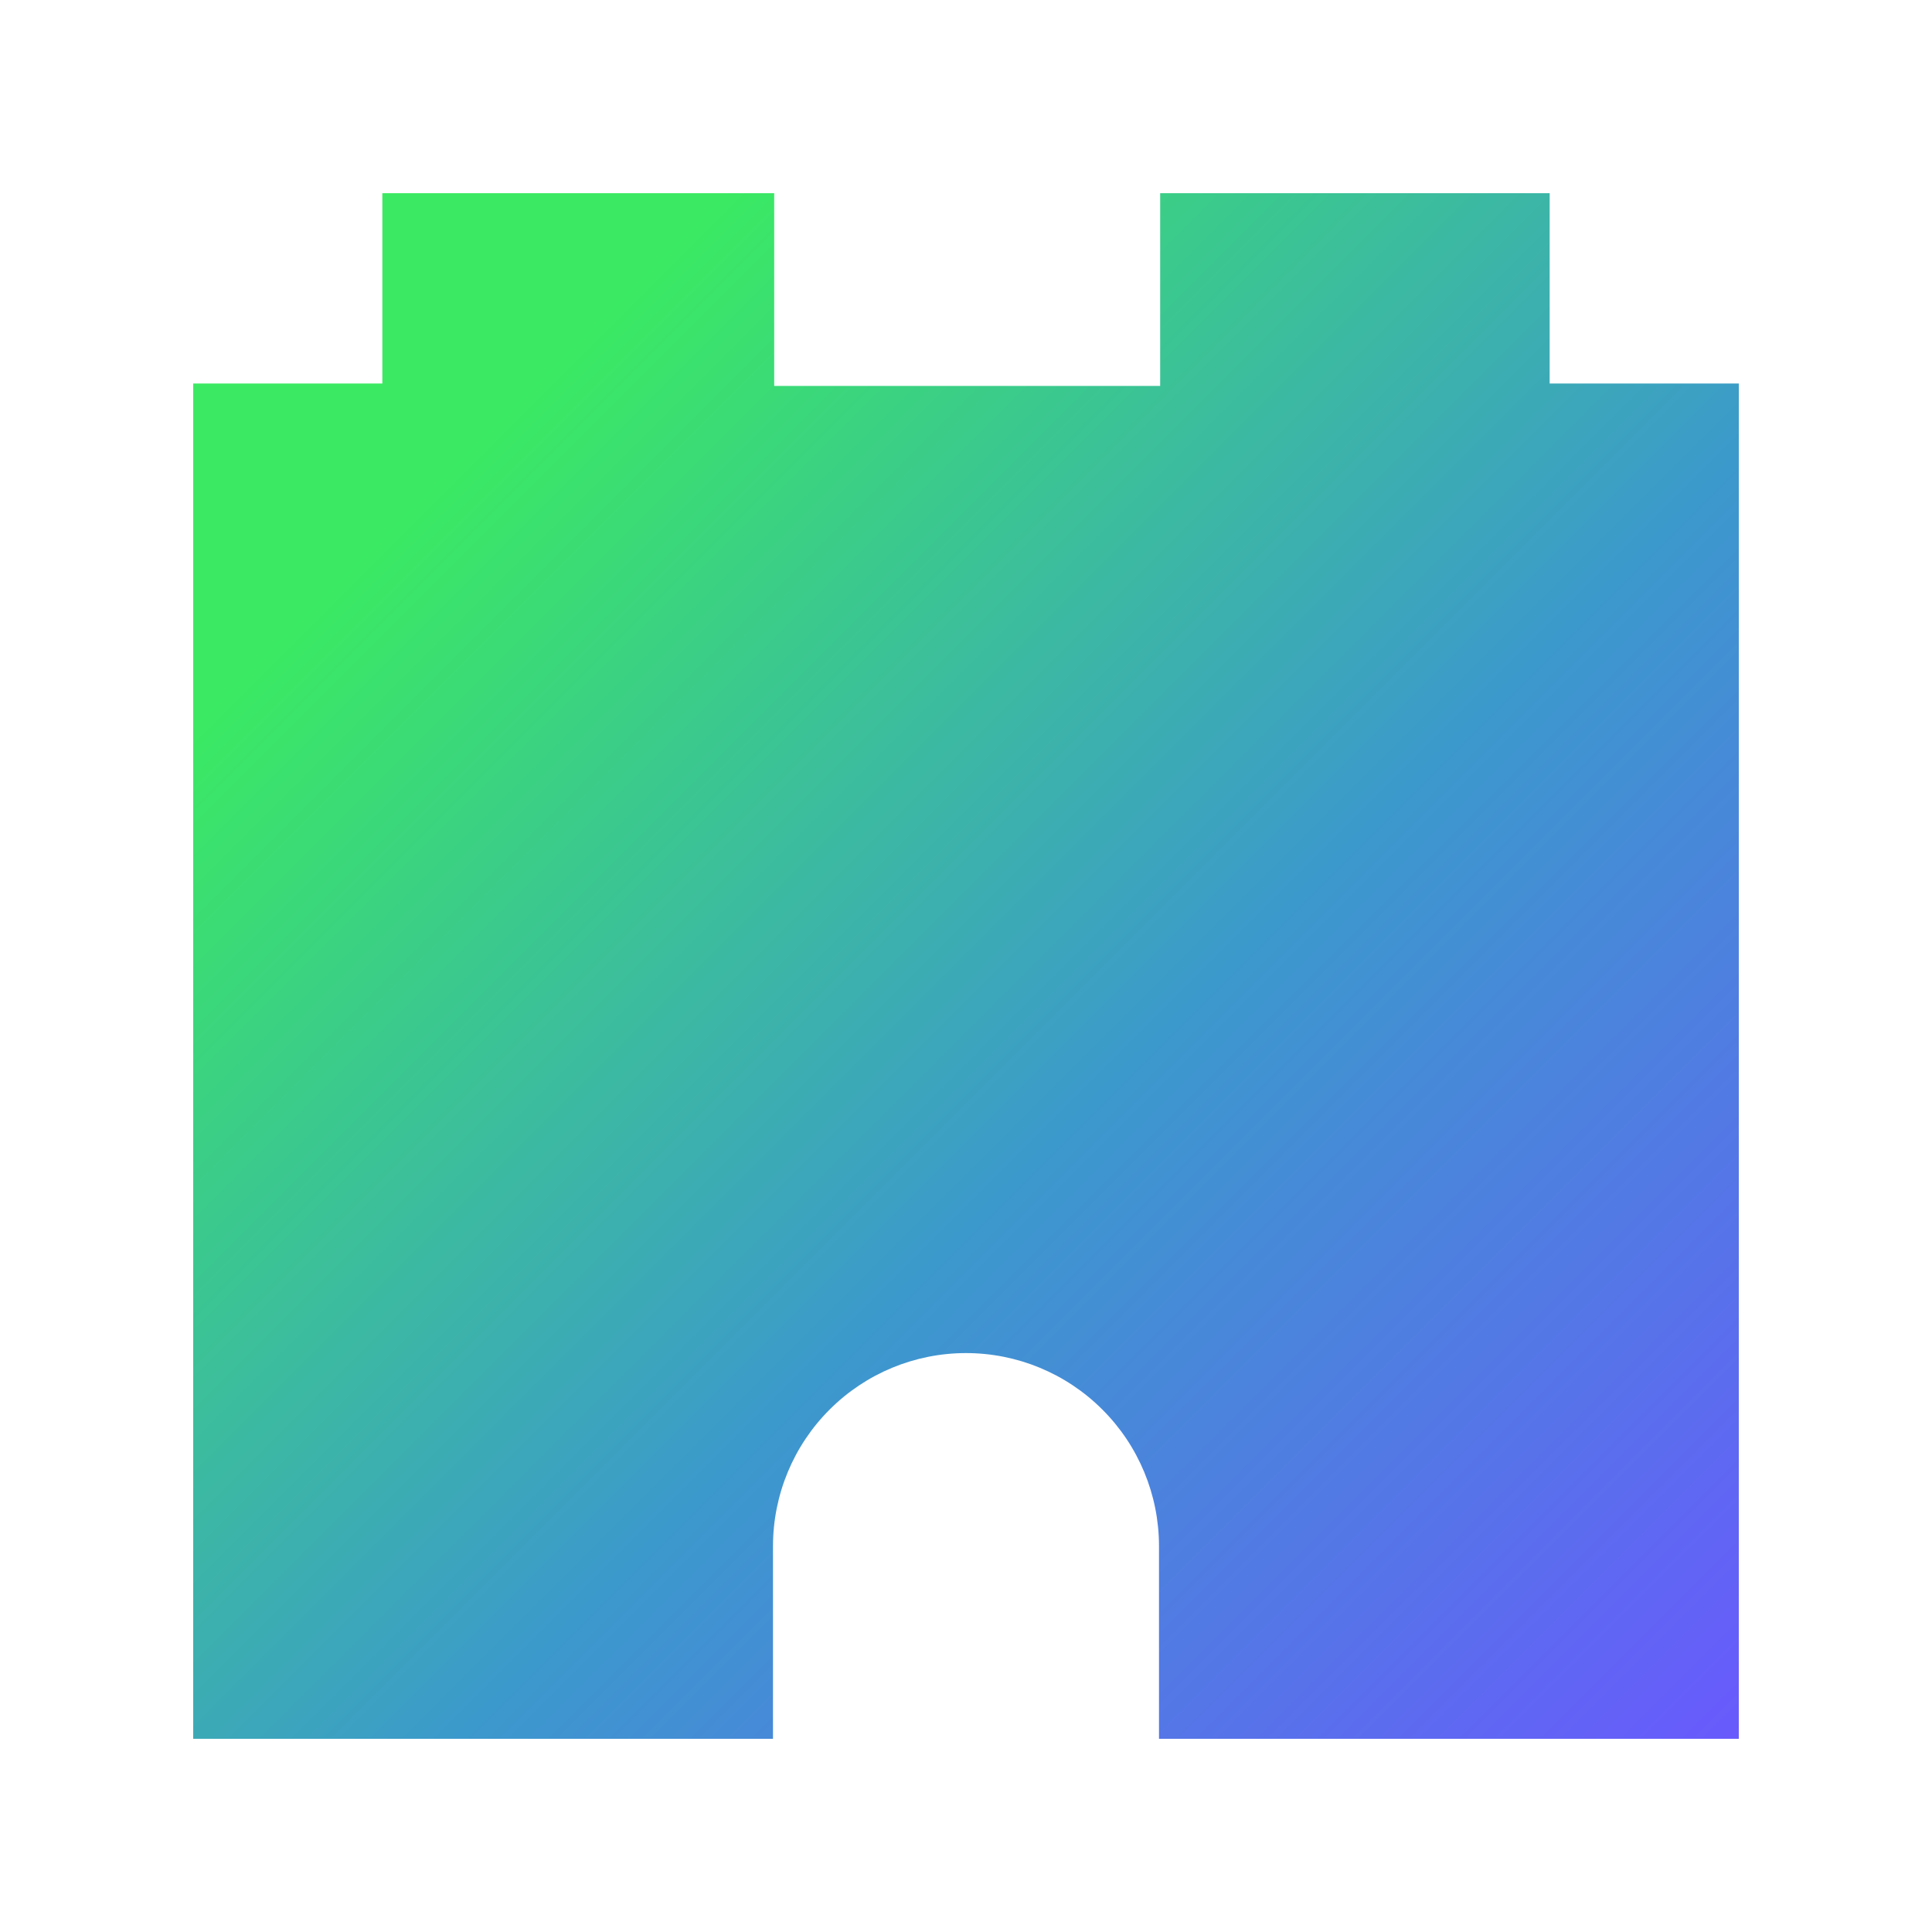
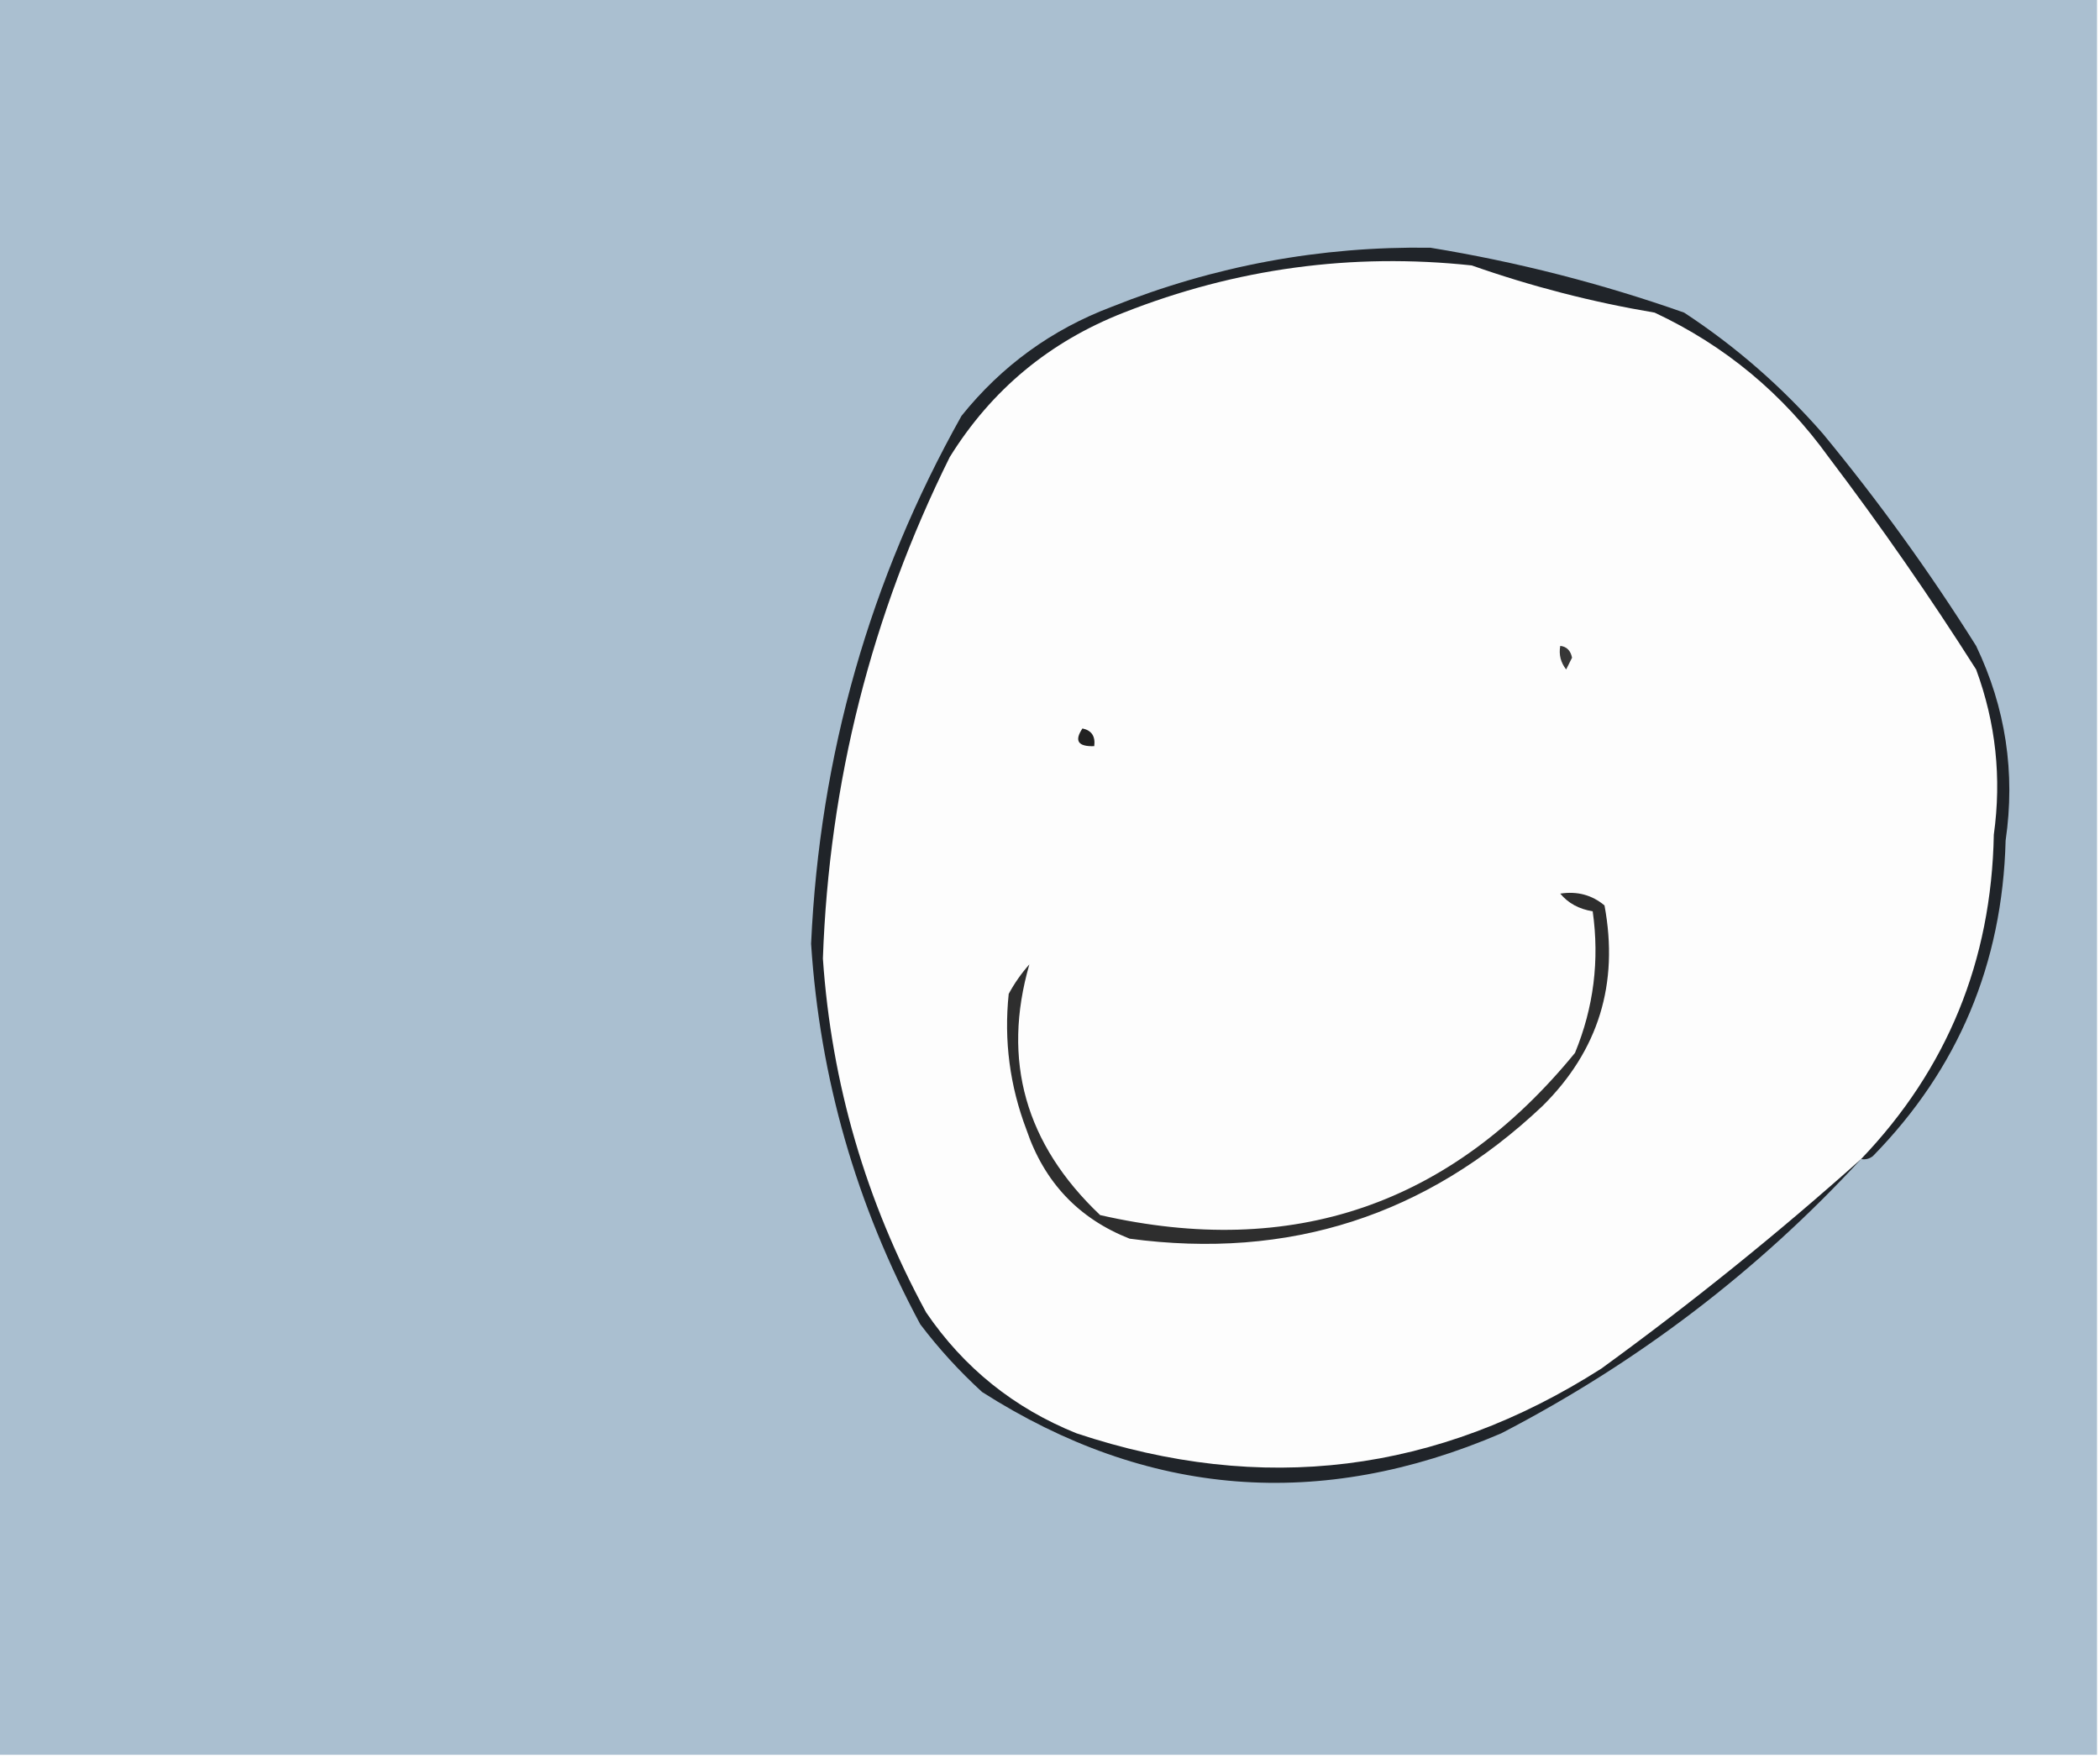
- <svg xmlns="http://www.w3.org/2000/svg" width="40" height="40" viewBox="0 0 40 40" fill="none">
-   <path d="M32.084 7.94V4H24.02V7.99H16.029V4H7.916V7.94H4V36H16.004V32.005C16.006 30.946 16.427 29.931 17.177 29.183C17.926 28.434 18.941 28.014 20 28.014C21.059 28.014 22.074 28.434 22.823 29.183C23.573 29.931 23.994 30.946 23.996 32.005V36H36V7.94H32.084Z" fill="url(#paint0_linear)" />
-   <defs>
-     <linearGradient id="paint0_linear" x1="2.942" y1="4.9" x2="37.777" y2="39.734" gradientUnits="userSpaceOnUse">
-       <stop offset="0.159" stop-color="#3BEA62" />
-       <stop offset="0.54" stop-color="#3C99CC" />
-       <stop offset="0.937" stop-color="#6B57FF" />
-     </linearGradient>
-   </defs>
+ <svg xmlns="http://www.w3.org/2000/svg" version="1.1" width="356px" height="298px" style="shape-rendering:geometricPrecision; text-rendering:geometricPrecision; image-rendering:optimizeQuality; fill-rule:evenodd; clip-rule:evenodd">
+   <g>
+     <path style="opacity:1" fill="#aabfd0" d="M -0.5,-0.5 C 118.167,-0.5 236.833,-0.5 355.5,-0.5C 355.5,98.833 355.5,198.167 355.5,297.5C 236.833,297.5 118.167,297.5 -0.5,297.5C -0.5,198.167 -0.5,98.833 -0.5,-0.5 Z" />
+   </g>
+   <g>
+     <path style="opacity:1" fill="#202429" d="M 315.5,196.5 C 297.983,215.495 277.65,230.995 254.5,243C 223.811,256.178 194.478,253.844 166.5,236C 162.631,232.466 159.131,228.633 156,224.5C 145.154,204.3 138.987,182.8 137.5,160C 138.951,128.073 147.451,98.24 163,70.5C 169.819,62.008 178.319,55.842 188.5,52C 205.871,45.059 223.871,41.725 242.5,42C 257.189,44.403 271.522,48.069 285.5,53C 294.221,58.715 302.054,65.548 309,73.5C 318.441,84.941 327.108,96.941 335,109.5C 340.01,119.982 341.676,130.982 340,142.5C 339.457,163.402 331.957,181.235 317.5,196C 316.906,196.464 316.239,196.631 315.5,196.5 Z" />
+   </g>
+   <g>
+     <path style="opacity:1" fill="#fdfdfd" d="M 315.5,196.5 C 301.483,209.026 286.816,220.859 271.5,232C 243.634,249.806 213.968,253.473 182.5,243C 171.901,238.73 163.401,231.896 157,222.5C 146.787,203.703 140.954,183.703 139.5,162.5C 140.553,132.622 147.719,104.289 161,77.5C 168.08,66.093 177.913,57.926 190.5,53C 209.53,45.496 229.196,42.83 249.5,45C 259.59,48.552 269.923,51.219 280.5,53C 292.425,58.587 302.259,66.754 310,77.5C 318.826,89.151 327.16,101.151 335,113.5C 338.338,122.55 339.338,131.883 338,141.5C 337.594,162.917 330.094,181.25 315.5,196.5 Z" />
+   </g>
+   <g>
+     <path style="opacity:1" fill="#373737" d="M 264.5,109.5 C 265.586,109.62 266.253,110.287 266.5,111.5C 266.167,112.167 265.833,112.833 265.5,113.5C 264.571,112.311 264.238,110.978 264.5,109.5 Z" />
+   </g>
+   <g>
+     <path style="opacity:1" fill="#212121" d="M 183.5,123.5 C 185.048,123.821 185.715,124.821 185.5,126.5C 182.752,126.598 182.086,125.598 183.5,123.5 Z" />
+   </g>
+   <g>
+     <path style="opacity:1" fill="#2e2e2e" d="M 264.5,151.5 C 267.365,151.055 269.865,151.722 272,153.5C 274.474,166.784 270.974,178.118 261.5,187.5C 241.818,206.115 218.485,213.615 191.5,210C 182.859,206.598 177.026,200.432 174,191.5C 171.177,184.056 170.177,176.39 171,168.5C 171.972,166.695 173.139,165.028 174.5,163.5C 169.814,179.803 173.814,193.969 186.5,206C 219.088,213.446 245.922,204.28 267,178.5C 270.171,170.793 271.171,162.793 270,154.5C 267.674,154.12 265.841,153.12 264.5,151.5 Z" />
+   </g>
</svg>
